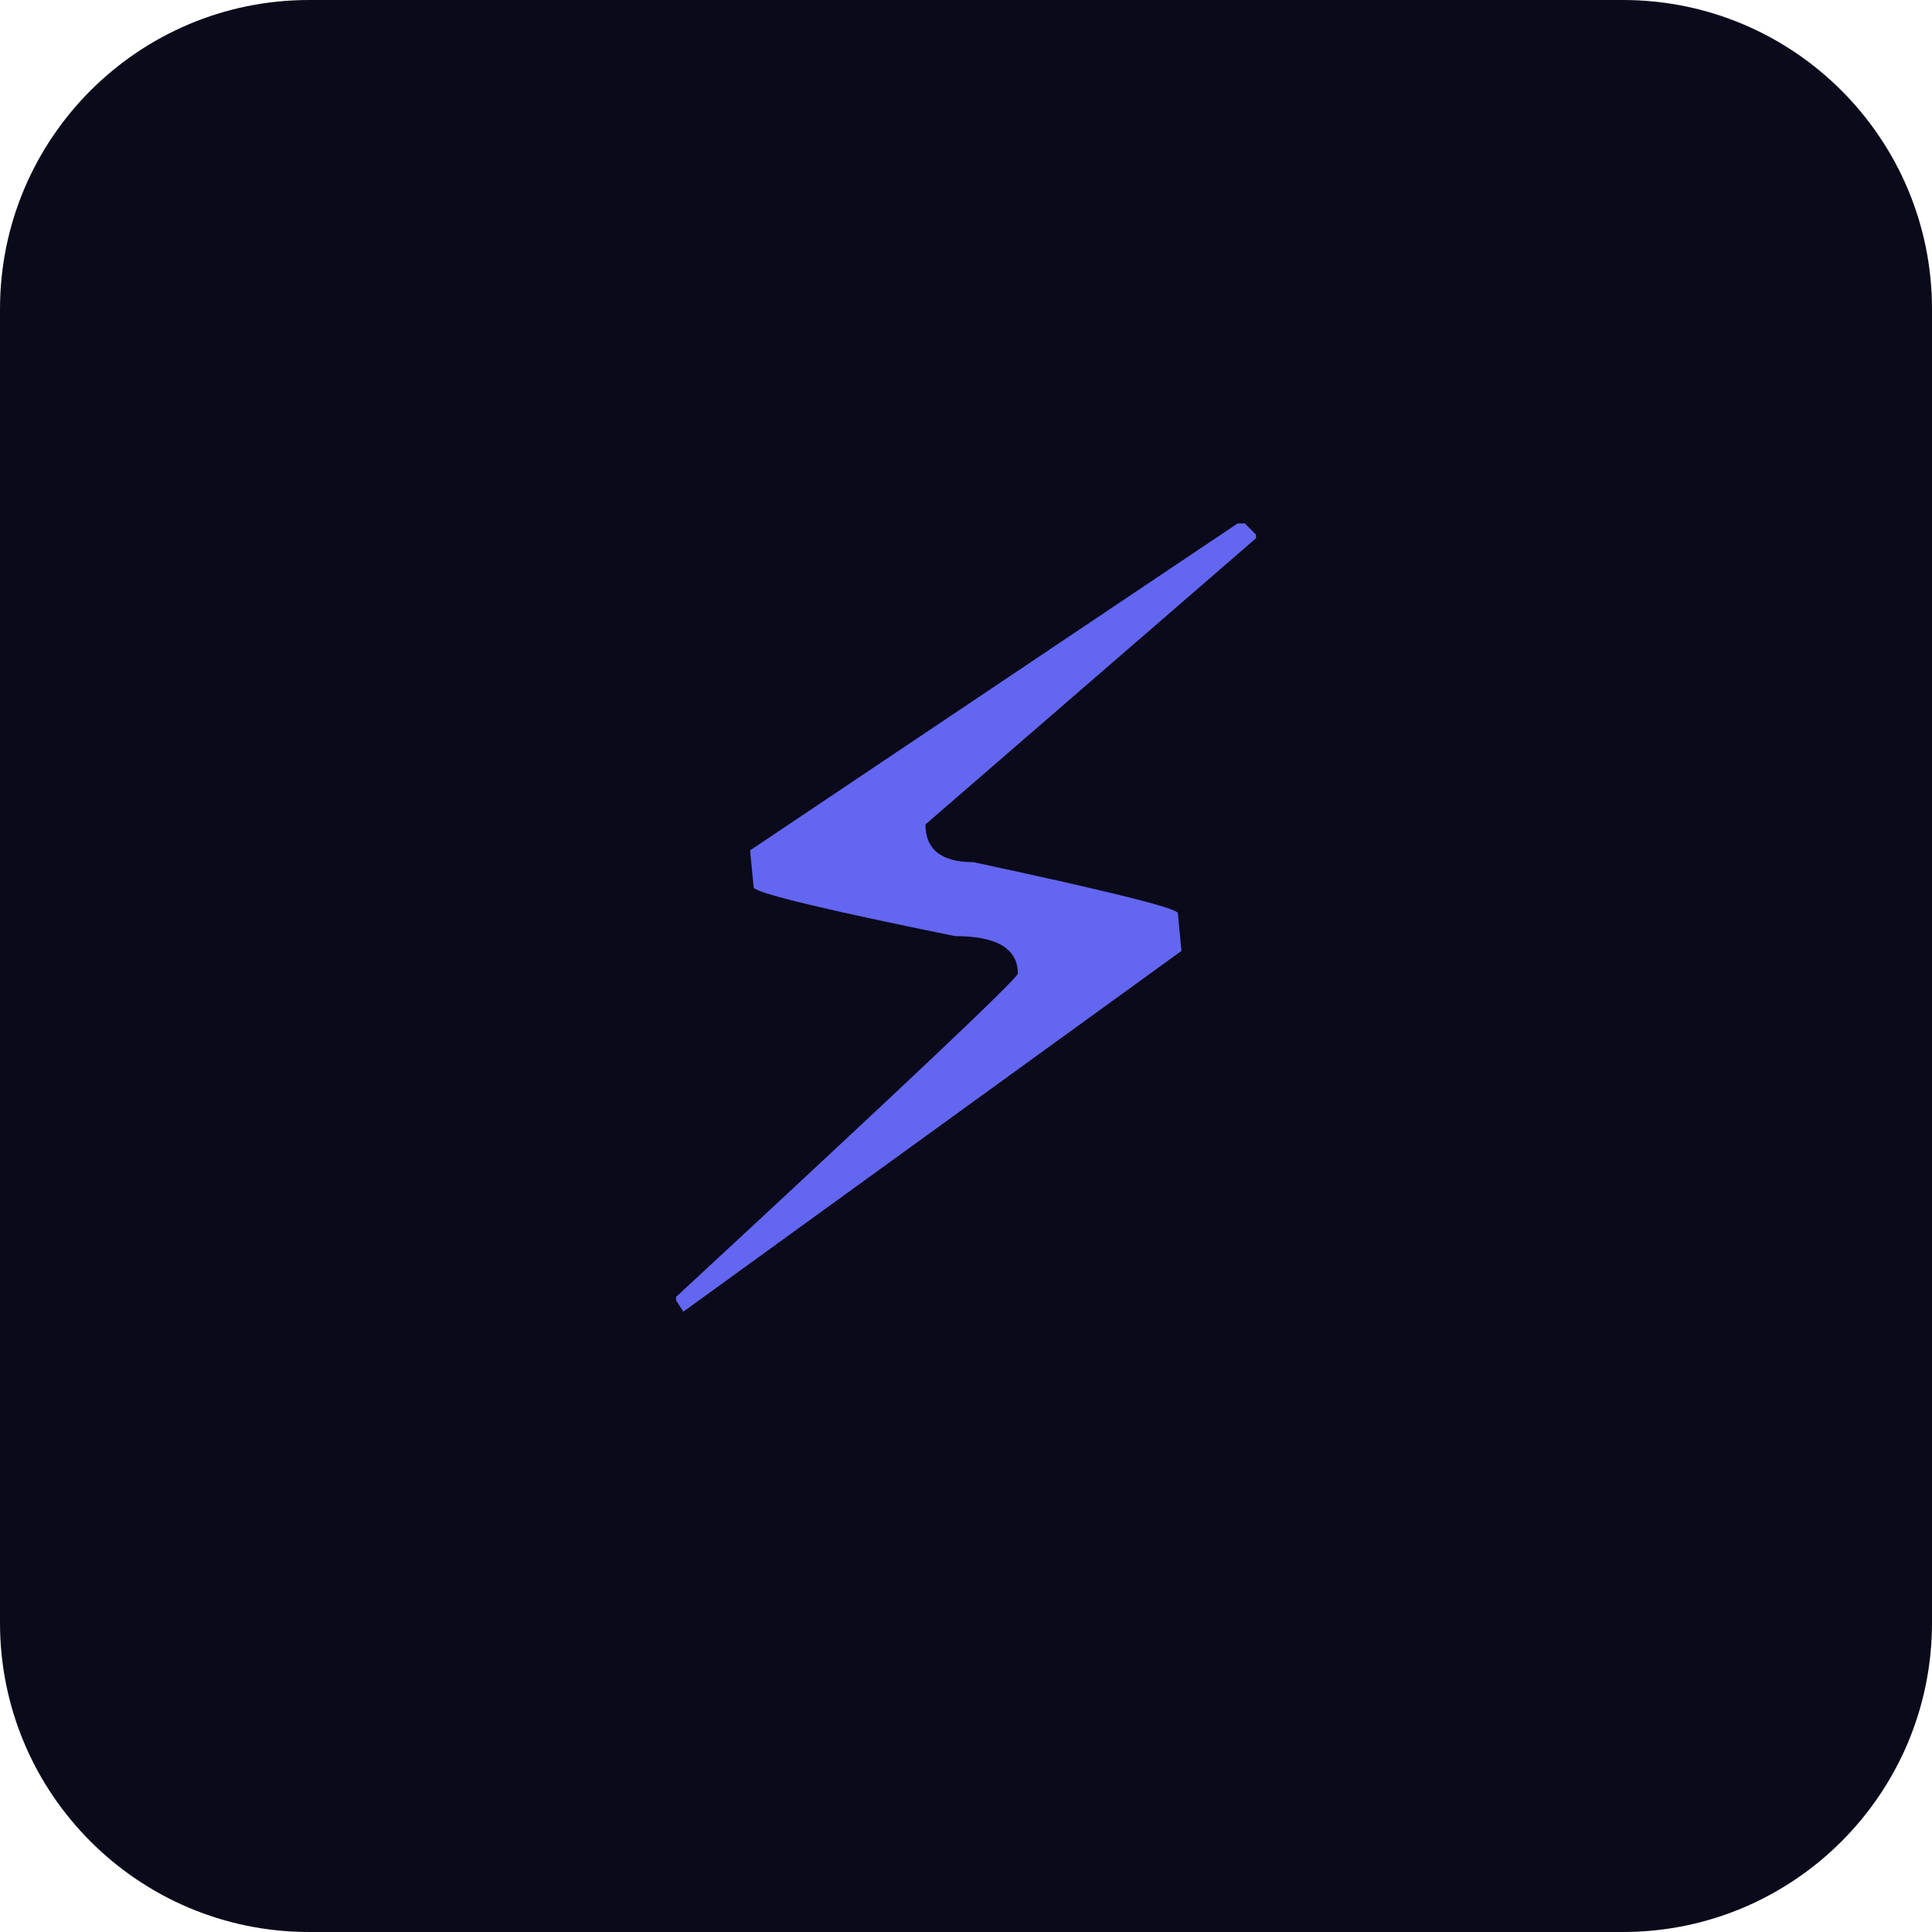
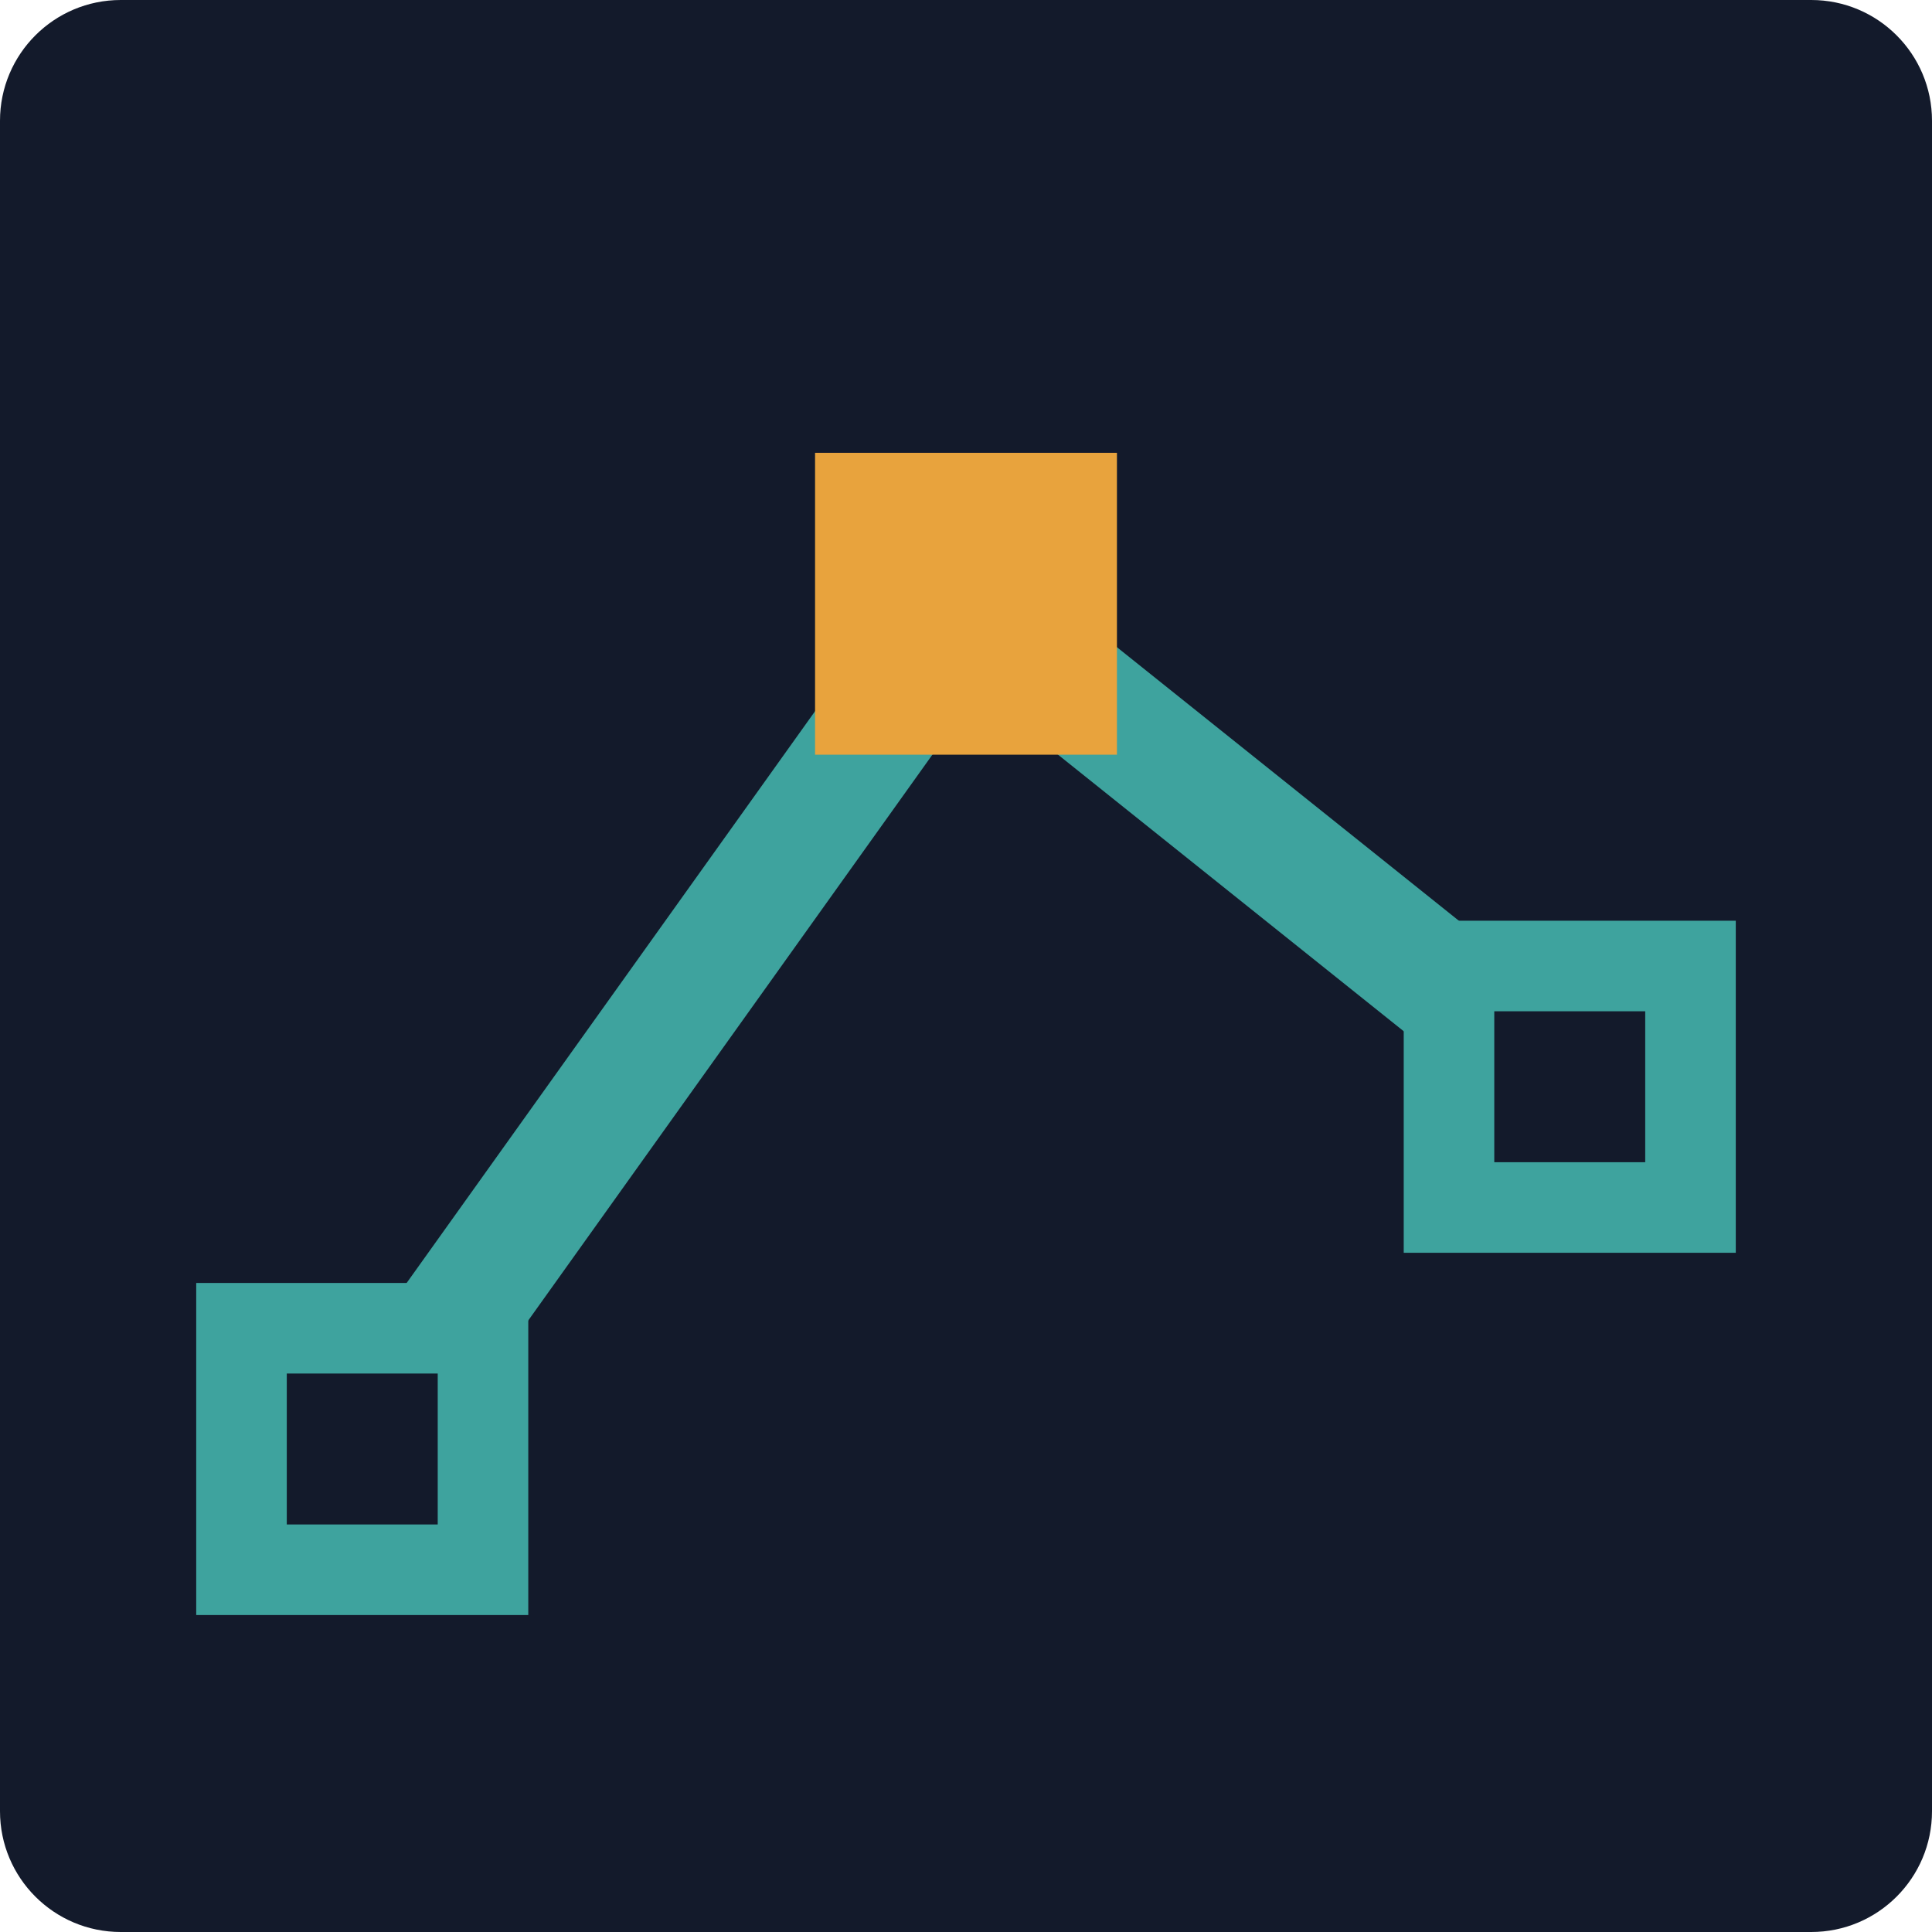
- <svg xmlns="http://www.w3.org/2000/svg" viewBox="0 0 100 100">
-   <rect width="100" height="100" rx="16" fill="#0a0a1a" />
-   <text x="50" y="68" font-size="56" text-anchor="middle" fill="#6366f1">⚡</text>
+ <svg xmlns="http://www.w3.org/2000/svg" viewBox="0 0 64 64" fill="none">
+   <rect width="64" height="64" rx="4" fill="#131A2B" />
+   <path d="M12 48L32 20L52 36" stroke="#3EA39E" stroke-width="4" stroke-linecap="square" stroke-linejoin="miter" />
+   <rect x="8" y="44" width="8" height="8" fill="#131A2B" stroke="#3EA39E" stroke-width="3" />
+   <rect x="28" y="16" width="8" height="8" fill="#E8A33D" stroke="#E8A33D" stroke-width="2" />
+   <rect x="48" y="32" width="8" height="8" fill="#131A2B" stroke="#3EA39E" stroke-width="3" />
</svg>
